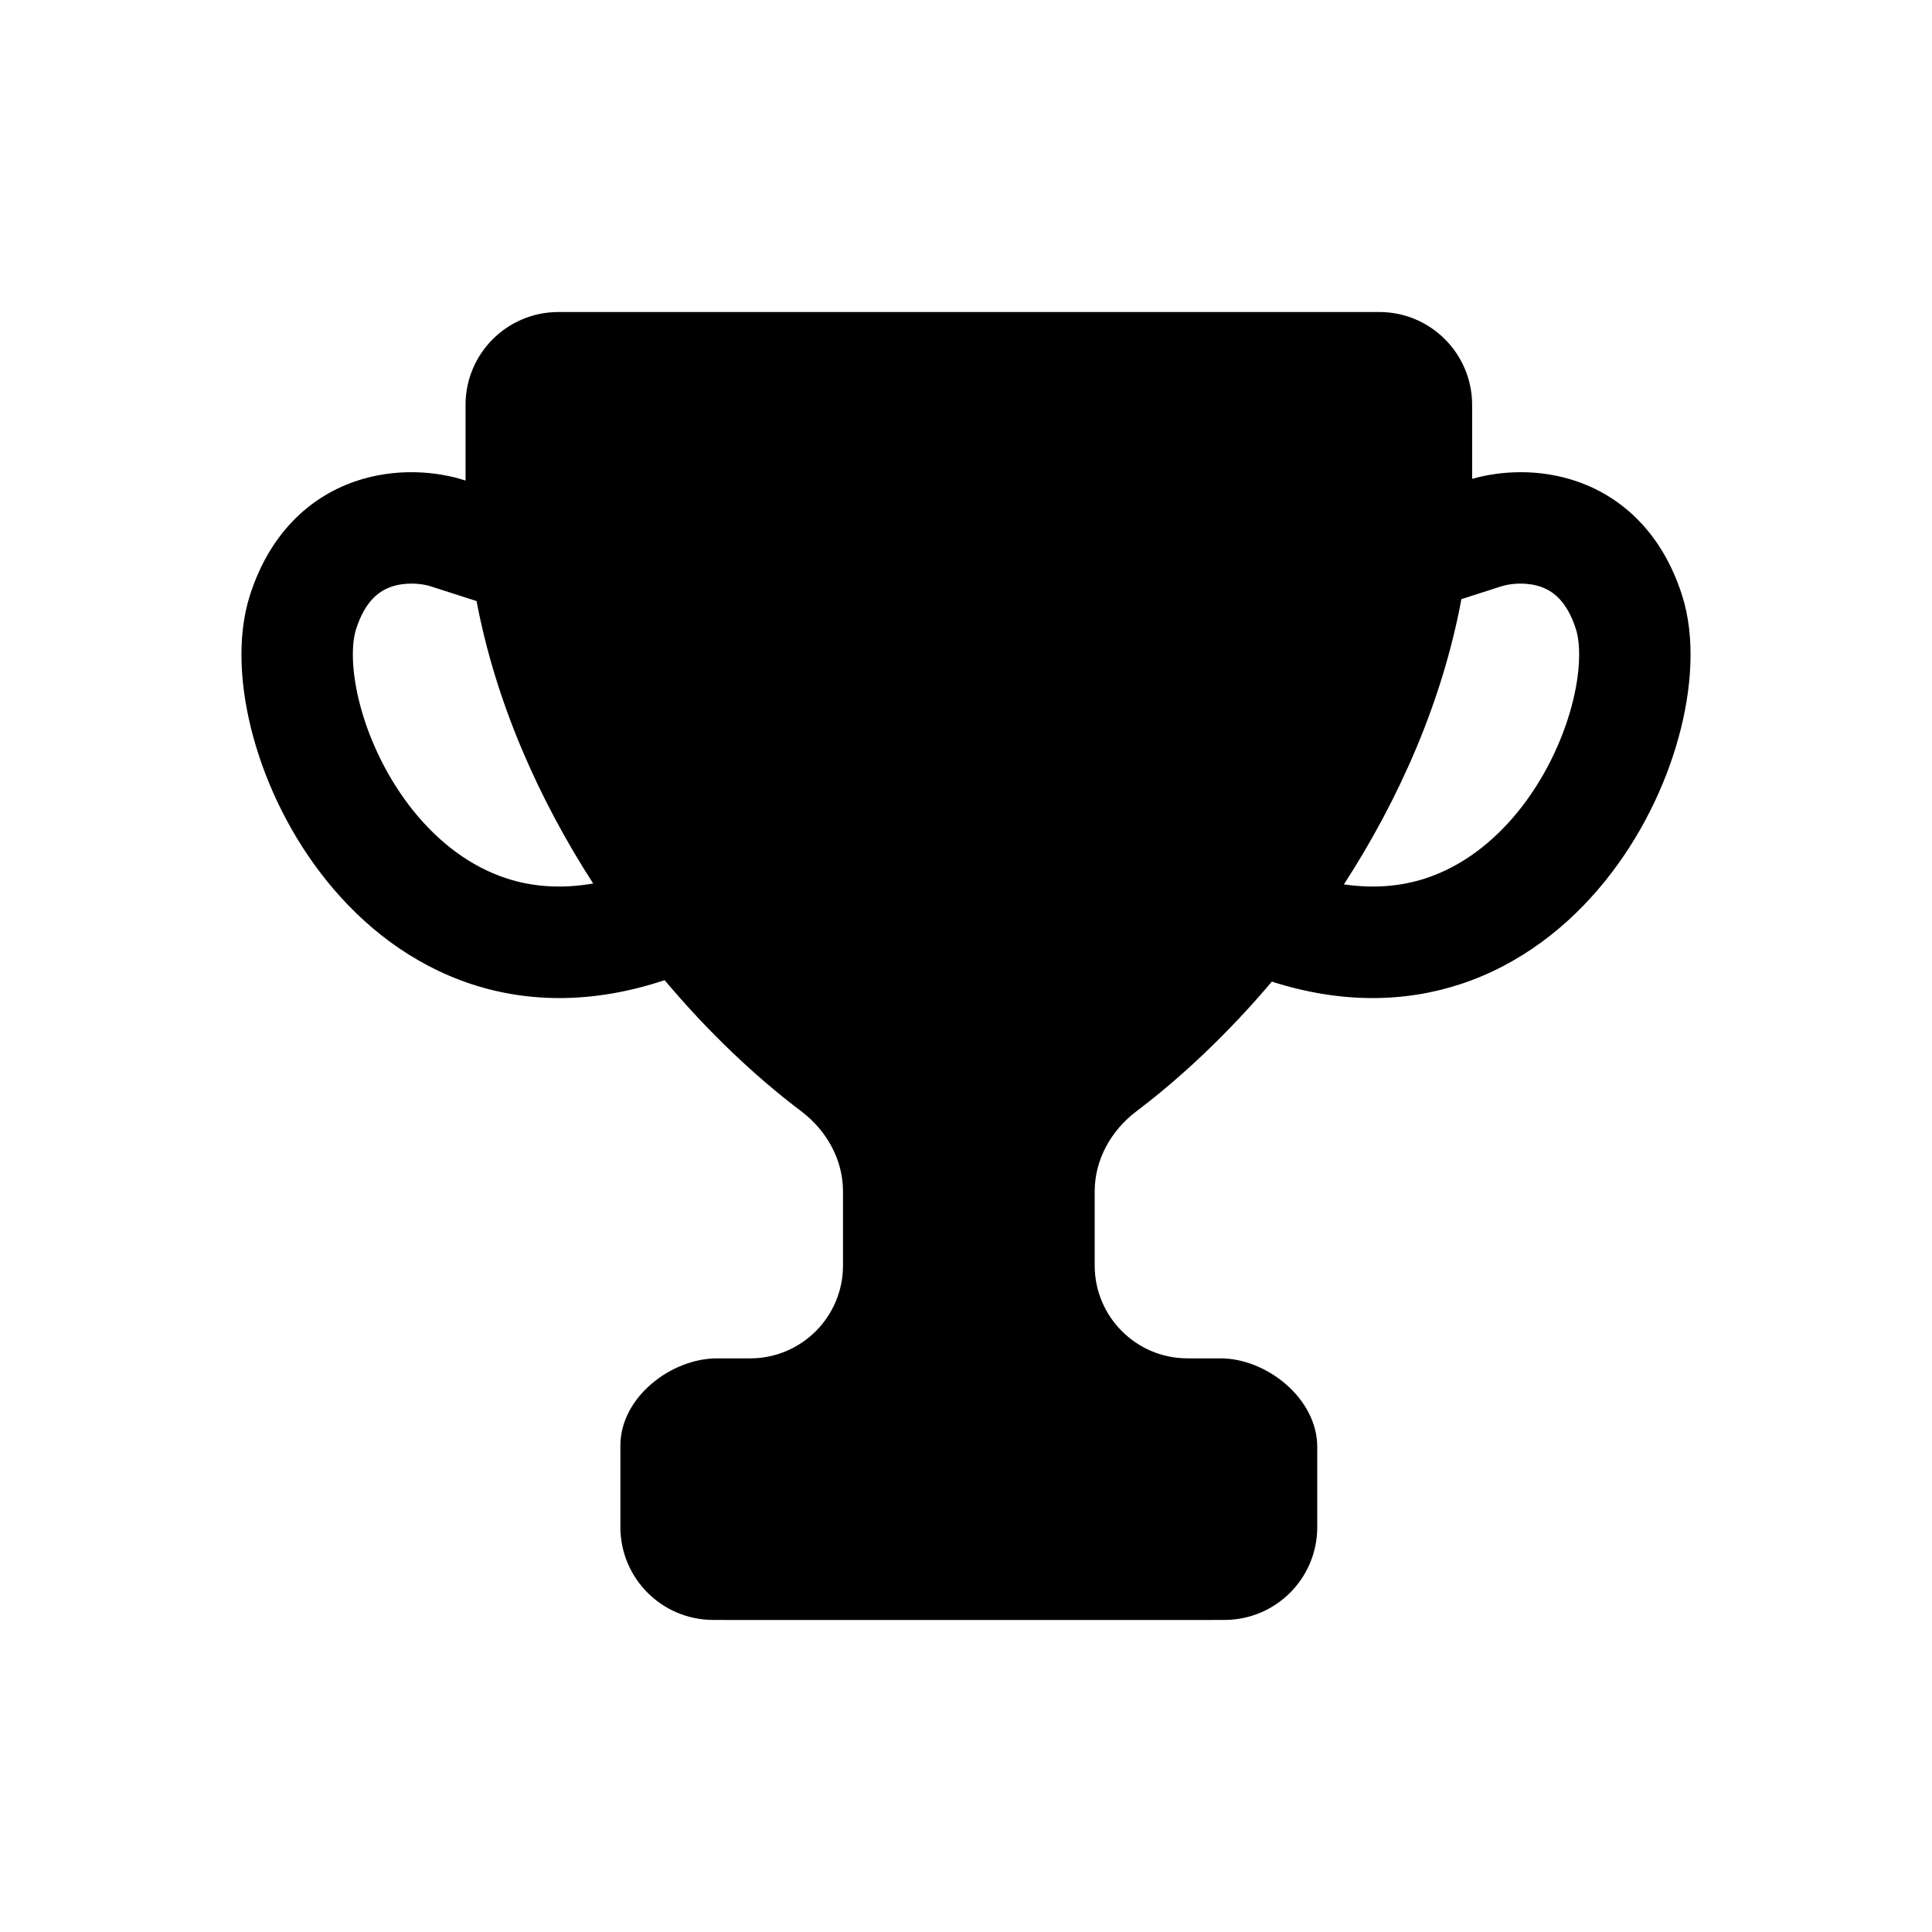
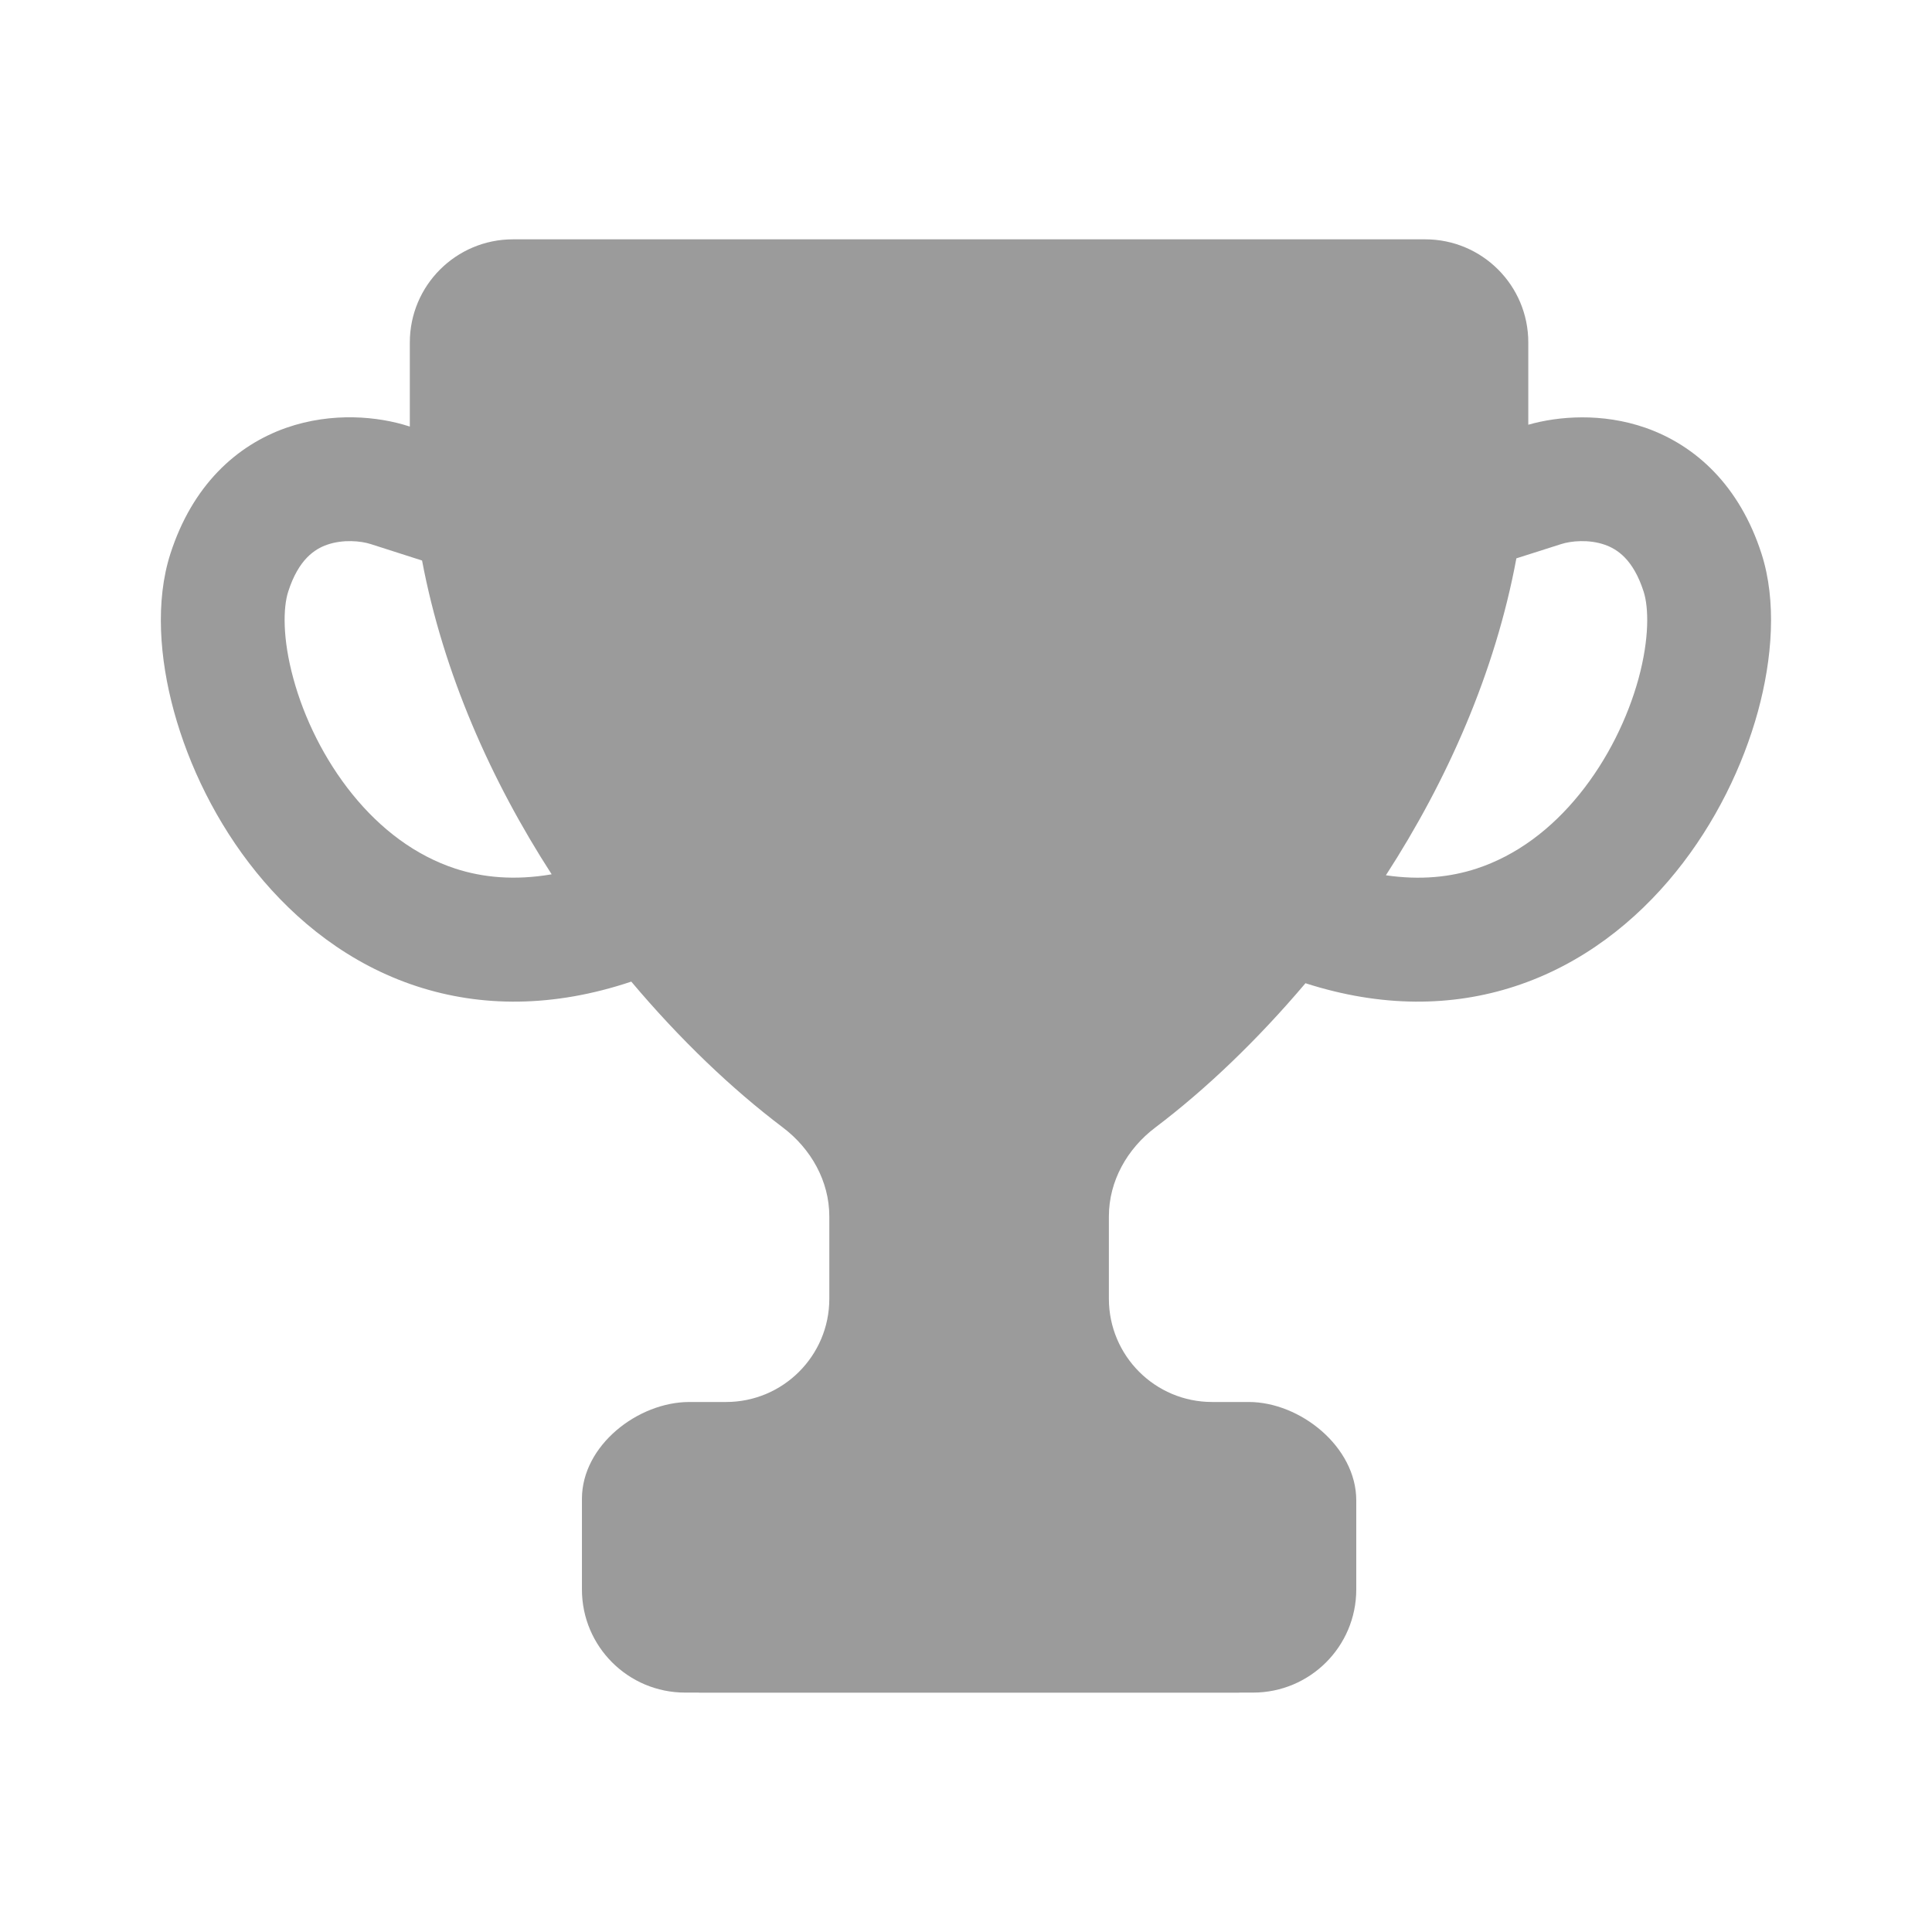
- <svg xmlns="http://www.w3.org/2000/svg" width="36" height="36" viewBox="0 0 36 36" fill="none">
-   <path d="M25.701 5.814C26.656 5.814 27.43 6.588 27.431 7.543V8.923C27.934 8.779 28.666 8.718 29.4 8.976C30.236 9.269 30.974 9.941 31.342 11.089C31.596 11.882 31.524 12.843 31.281 13.73C31.032 14.642 30.57 15.6 29.903 16.424C29.235 17.25 28.335 17.971 27.208 18.34C26.158 18.684 24.974 18.699 23.699 18.291C22.893 19.244 22.027 20.064 21.176 20.707C20.704 21.064 20.398 21.607 20.398 22.199V23.581C20.398 24.536 21.172 25.311 22.128 25.311H22.742C23.605 25.311 24.545 26.062 24.545 26.959V28.214H24.546C24.546 28.22 24.545 28.226 24.545 28.232V28.456C24.545 29.411 23.771 30.185 22.815 30.185H22.594C22.587 30.185 22.58 30.186 22.573 30.186H13.532C13.525 30.186 13.518 30.185 13.512 30.185H13.29C12.335 30.185 11.561 29.411 11.56 28.456V26.936C11.56 26.039 12.501 25.311 13.364 25.311H13.979C14.934 25.311 15.708 24.536 15.708 23.581V22.199C15.708 21.607 15.402 21.064 14.93 20.707C14.07 20.058 13.196 19.229 12.384 18.264C11.077 18.7 9.865 18.691 8.792 18.34C7.665 17.971 6.765 17.25 6.097 16.424C5.43 15.6 4.968 14.642 4.719 13.73C4.476 12.843 4.404 11.882 4.658 11.089C5.026 9.942 5.764 9.269 6.6 8.976C7.376 8.704 8.15 8.786 8.654 8.948L8.675 8.954V7.543C8.675 6.588 9.45 5.814 10.405 5.814H25.701ZM8.021 10.924C7.854 10.871 7.552 10.842 7.287 10.935C7.081 11.008 6.809 11.179 6.635 11.723C6.55 11.988 6.536 12.505 6.722 13.183C6.901 13.837 7.237 14.533 7.711 15.119C8.183 15.702 8.767 16.147 9.438 16.367C9.896 16.517 10.431 16.57 11.053 16.463C10.037 14.889 9.238 13.093 8.88 11.2L8.021 10.924ZM28.713 10.935C28.448 10.842 28.148 10.871 27.98 10.924L27.231 11.164C26.876 13.076 26.07 14.891 25.042 16.479C25.623 16.564 26.127 16.509 26.562 16.367C27.233 16.147 27.817 15.702 28.289 15.119C28.763 14.533 29.099 13.837 29.278 13.183C29.464 12.505 29.45 11.988 29.365 11.723C29.191 11.179 28.919 11.008 28.713 10.935Z" fill="black" />
+ <svg xmlns="http://www.w3.org/2000/svg" width="24" height="24" viewBox="0 0 24 24" fill="none">
+   <path d="M17.704 2.973C18.412 2.973 18.985 3.546 18.985 4.254V5.276C19.358 5.17 19.9 5.125 20.444 5.315C21.063 5.533 21.61 6.031 21.883 6.881C22.071 7.468 22.017 8.18 21.838 8.837C21.653 9.512 21.311 10.223 20.817 10.833C20.322 11.445 19.655 11.979 18.82 12.252C18.041 12.507 17.163 12.518 16.217 12.214C15.62 12.919 14.982 13.53 14.352 14.006C14.002 14.27 13.775 14.672 13.775 15.11V16.135C13.776 16.842 14.349 17.416 15.057 17.416H15.512C16.151 17.416 16.848 17.973 16.848 18.638V19.745C16.848 20.453 16.274 21.026 15.566 21.026H15.405C15.399 21.026 15.393 21.027 15.387 21.027H8.689C8.683 21.027 8.677 21.026 8.671 21.026H8.511C7.803 21.026 7.229 20.453 7.229 19.745V18.619C7.229 17.955 7.925 17.416 8.564 17.416H9.02C9.727 17.416 10.302 16.842 10.302 16.135V15.11C10.302 14.672 10.074 14.27 9.725 14.006C9.088 13.525 8.444 12.909 7.842 12.194C6.872 12.519 5.973 12.512 5.178 12.252C4.343 11.979 3.677 11.445 3.182 10.833C2.688 10.223 2.346 9.512 2.161 8.837C1.981 8.18 1.928 7.468 2.116 6.881C2.389 6.031 2.935 5.533 3.554 5.315C4.129 5.114 4.702 5.174 5.075 5.294L5.091 5.299V4.254C5.091 3.546 5.665 2.973 6.373 2.973H17.704ZM4.606 6.759C4.483 6.719 4.26 6.698 4.063 6.767C3.911 6.82 3.709 6.947 3.58 7.35C3.517 7.546 3.507 7.929 3.645 8.432C3.777 8.916 4.026 9.432 4.377 9.866C4.727 10.299 5.159 10.627 5.656 10.79C5.996 10.901 6.392 10.94 6.853 10.861C6.1 9.696 5.508 8.365 5.243 6.963L4.606 6.759ZM19.935 6.767C19.738 6.698 19.516 6.719 19.393 6.759L18.837 6.936C18.574 8.353 17.977 9.697 17.216 10.873C17.646 10.936 18.019 10.896 18.342 10.79C18.839 10.627 19.271 10.299 19.621 9.866C19.972 9.432 20.221 8.916 20.354 8.432C20.491 7.929 20.481 7.546 20.418 7.35C20.289 6.947 20.087 6.82 19.935 6.767Z" fill="#9B9B9B" />
</svg>
